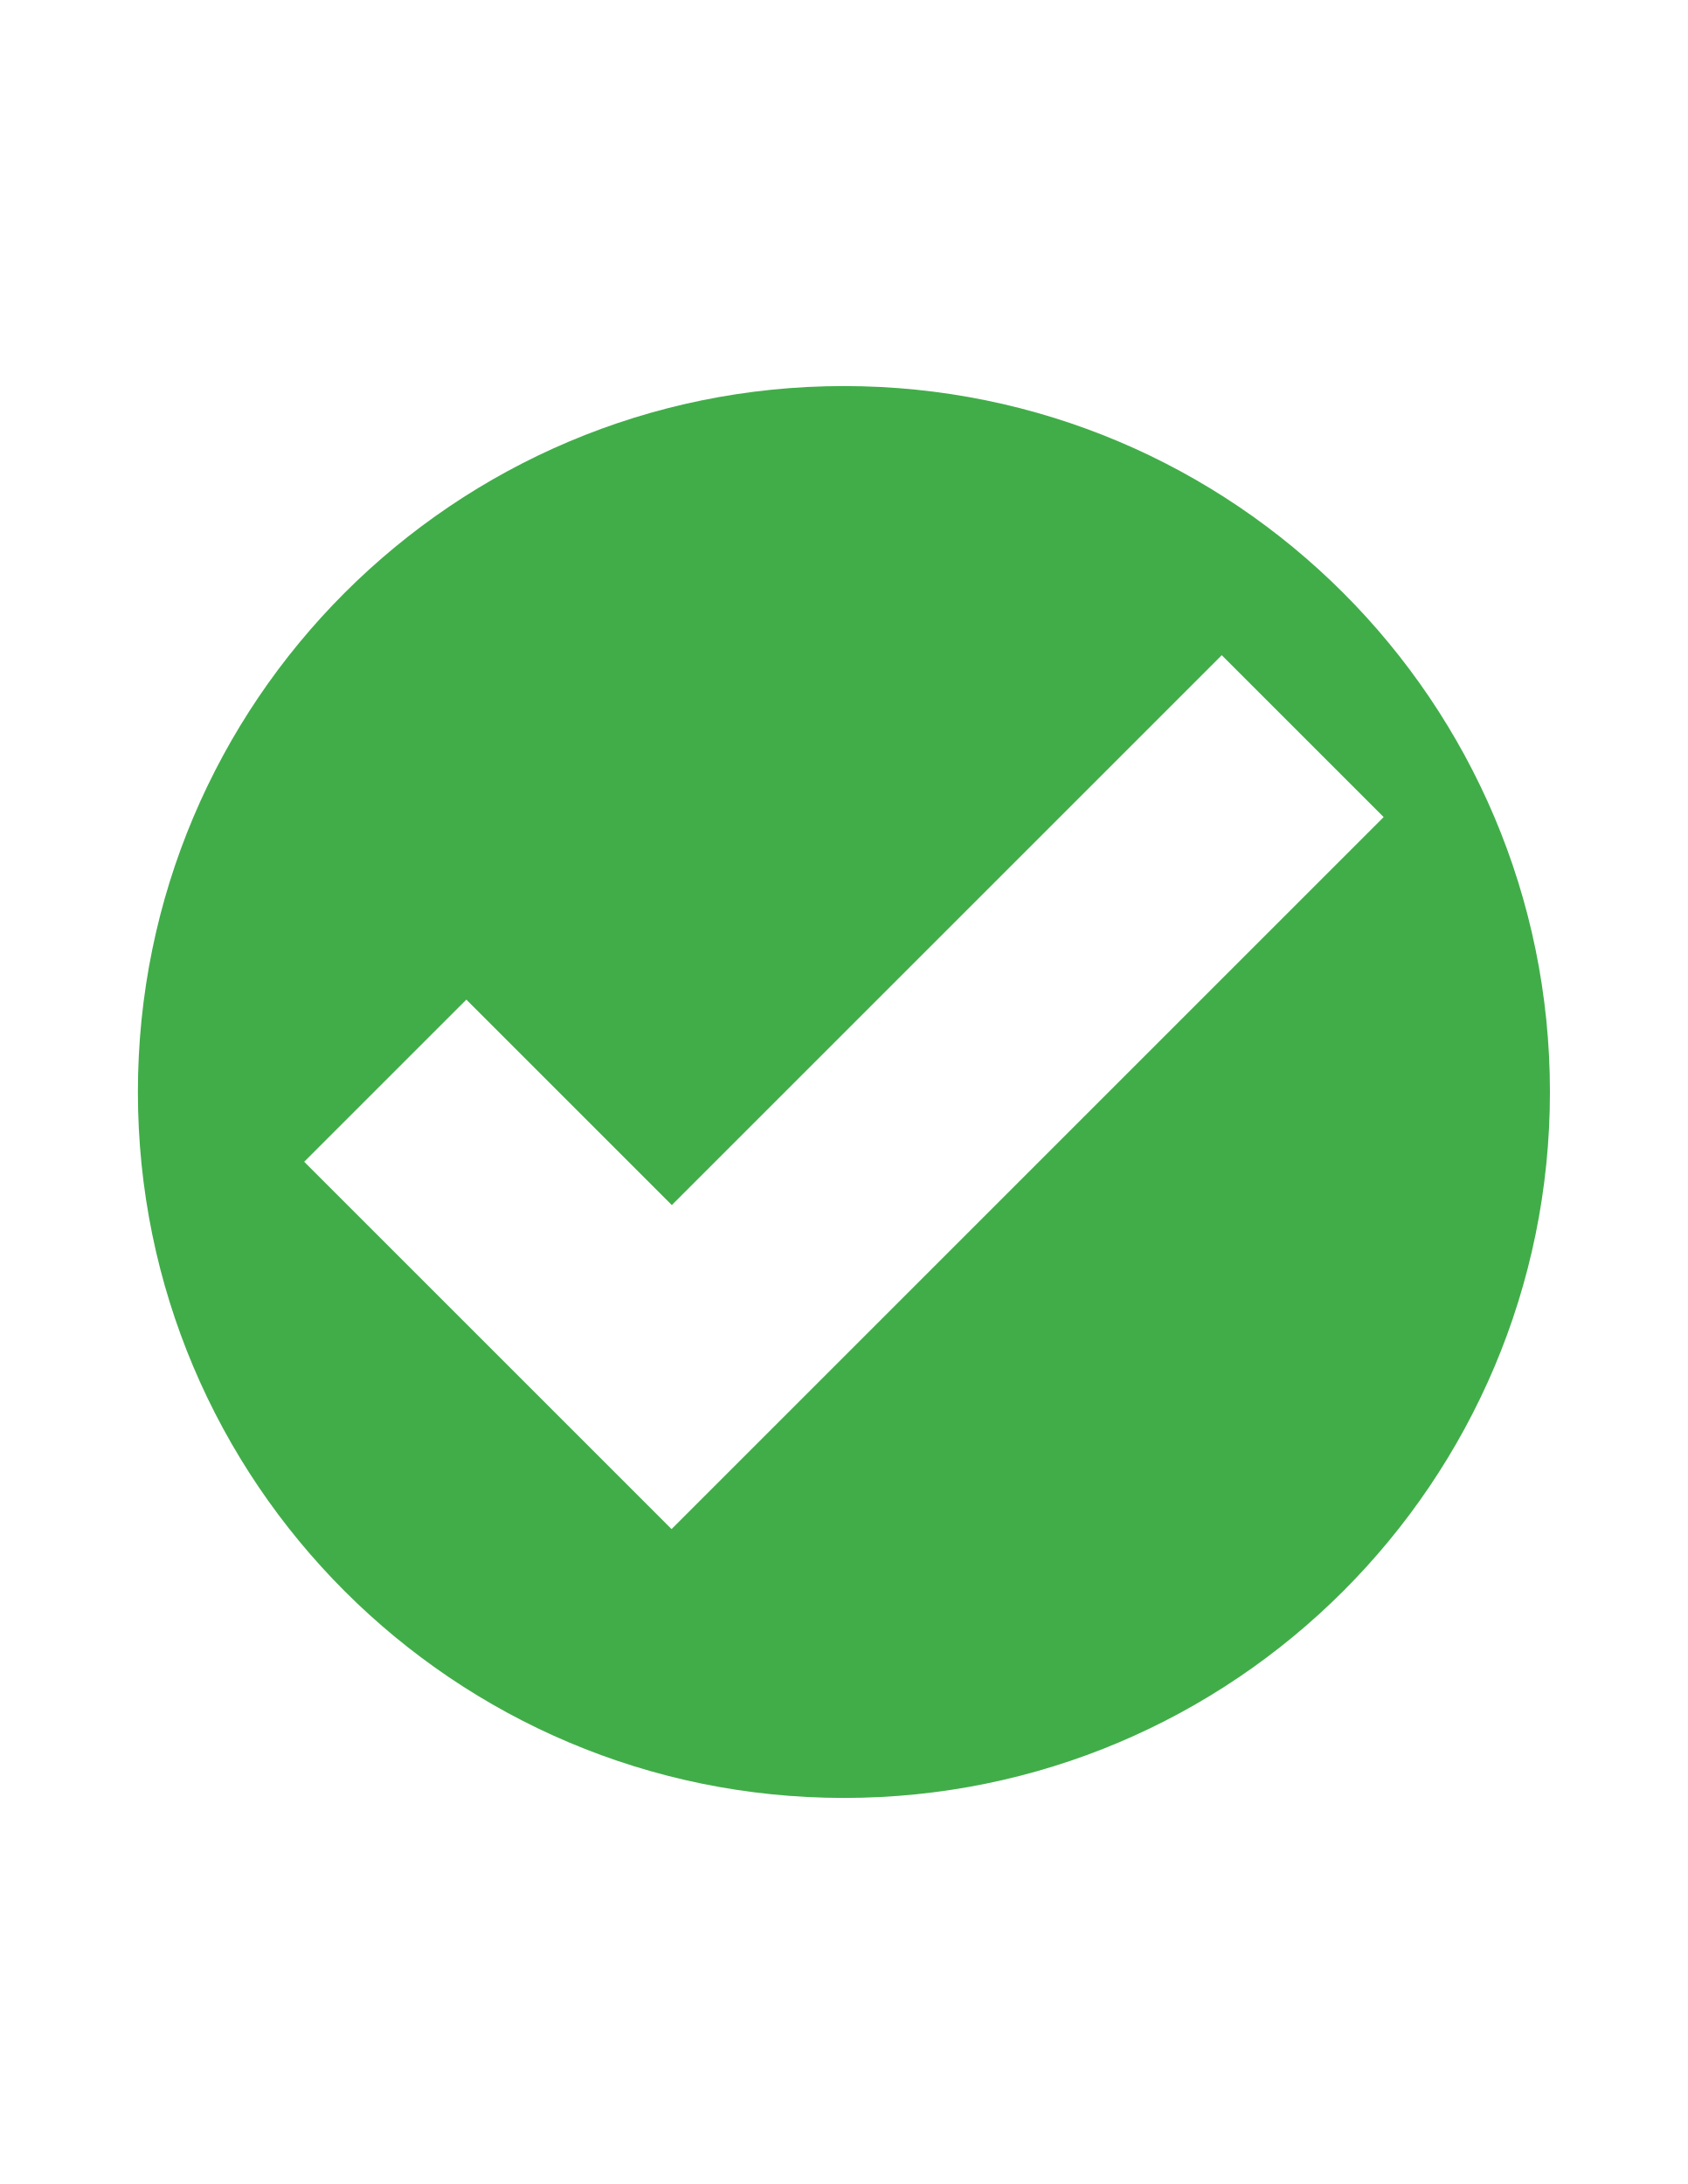
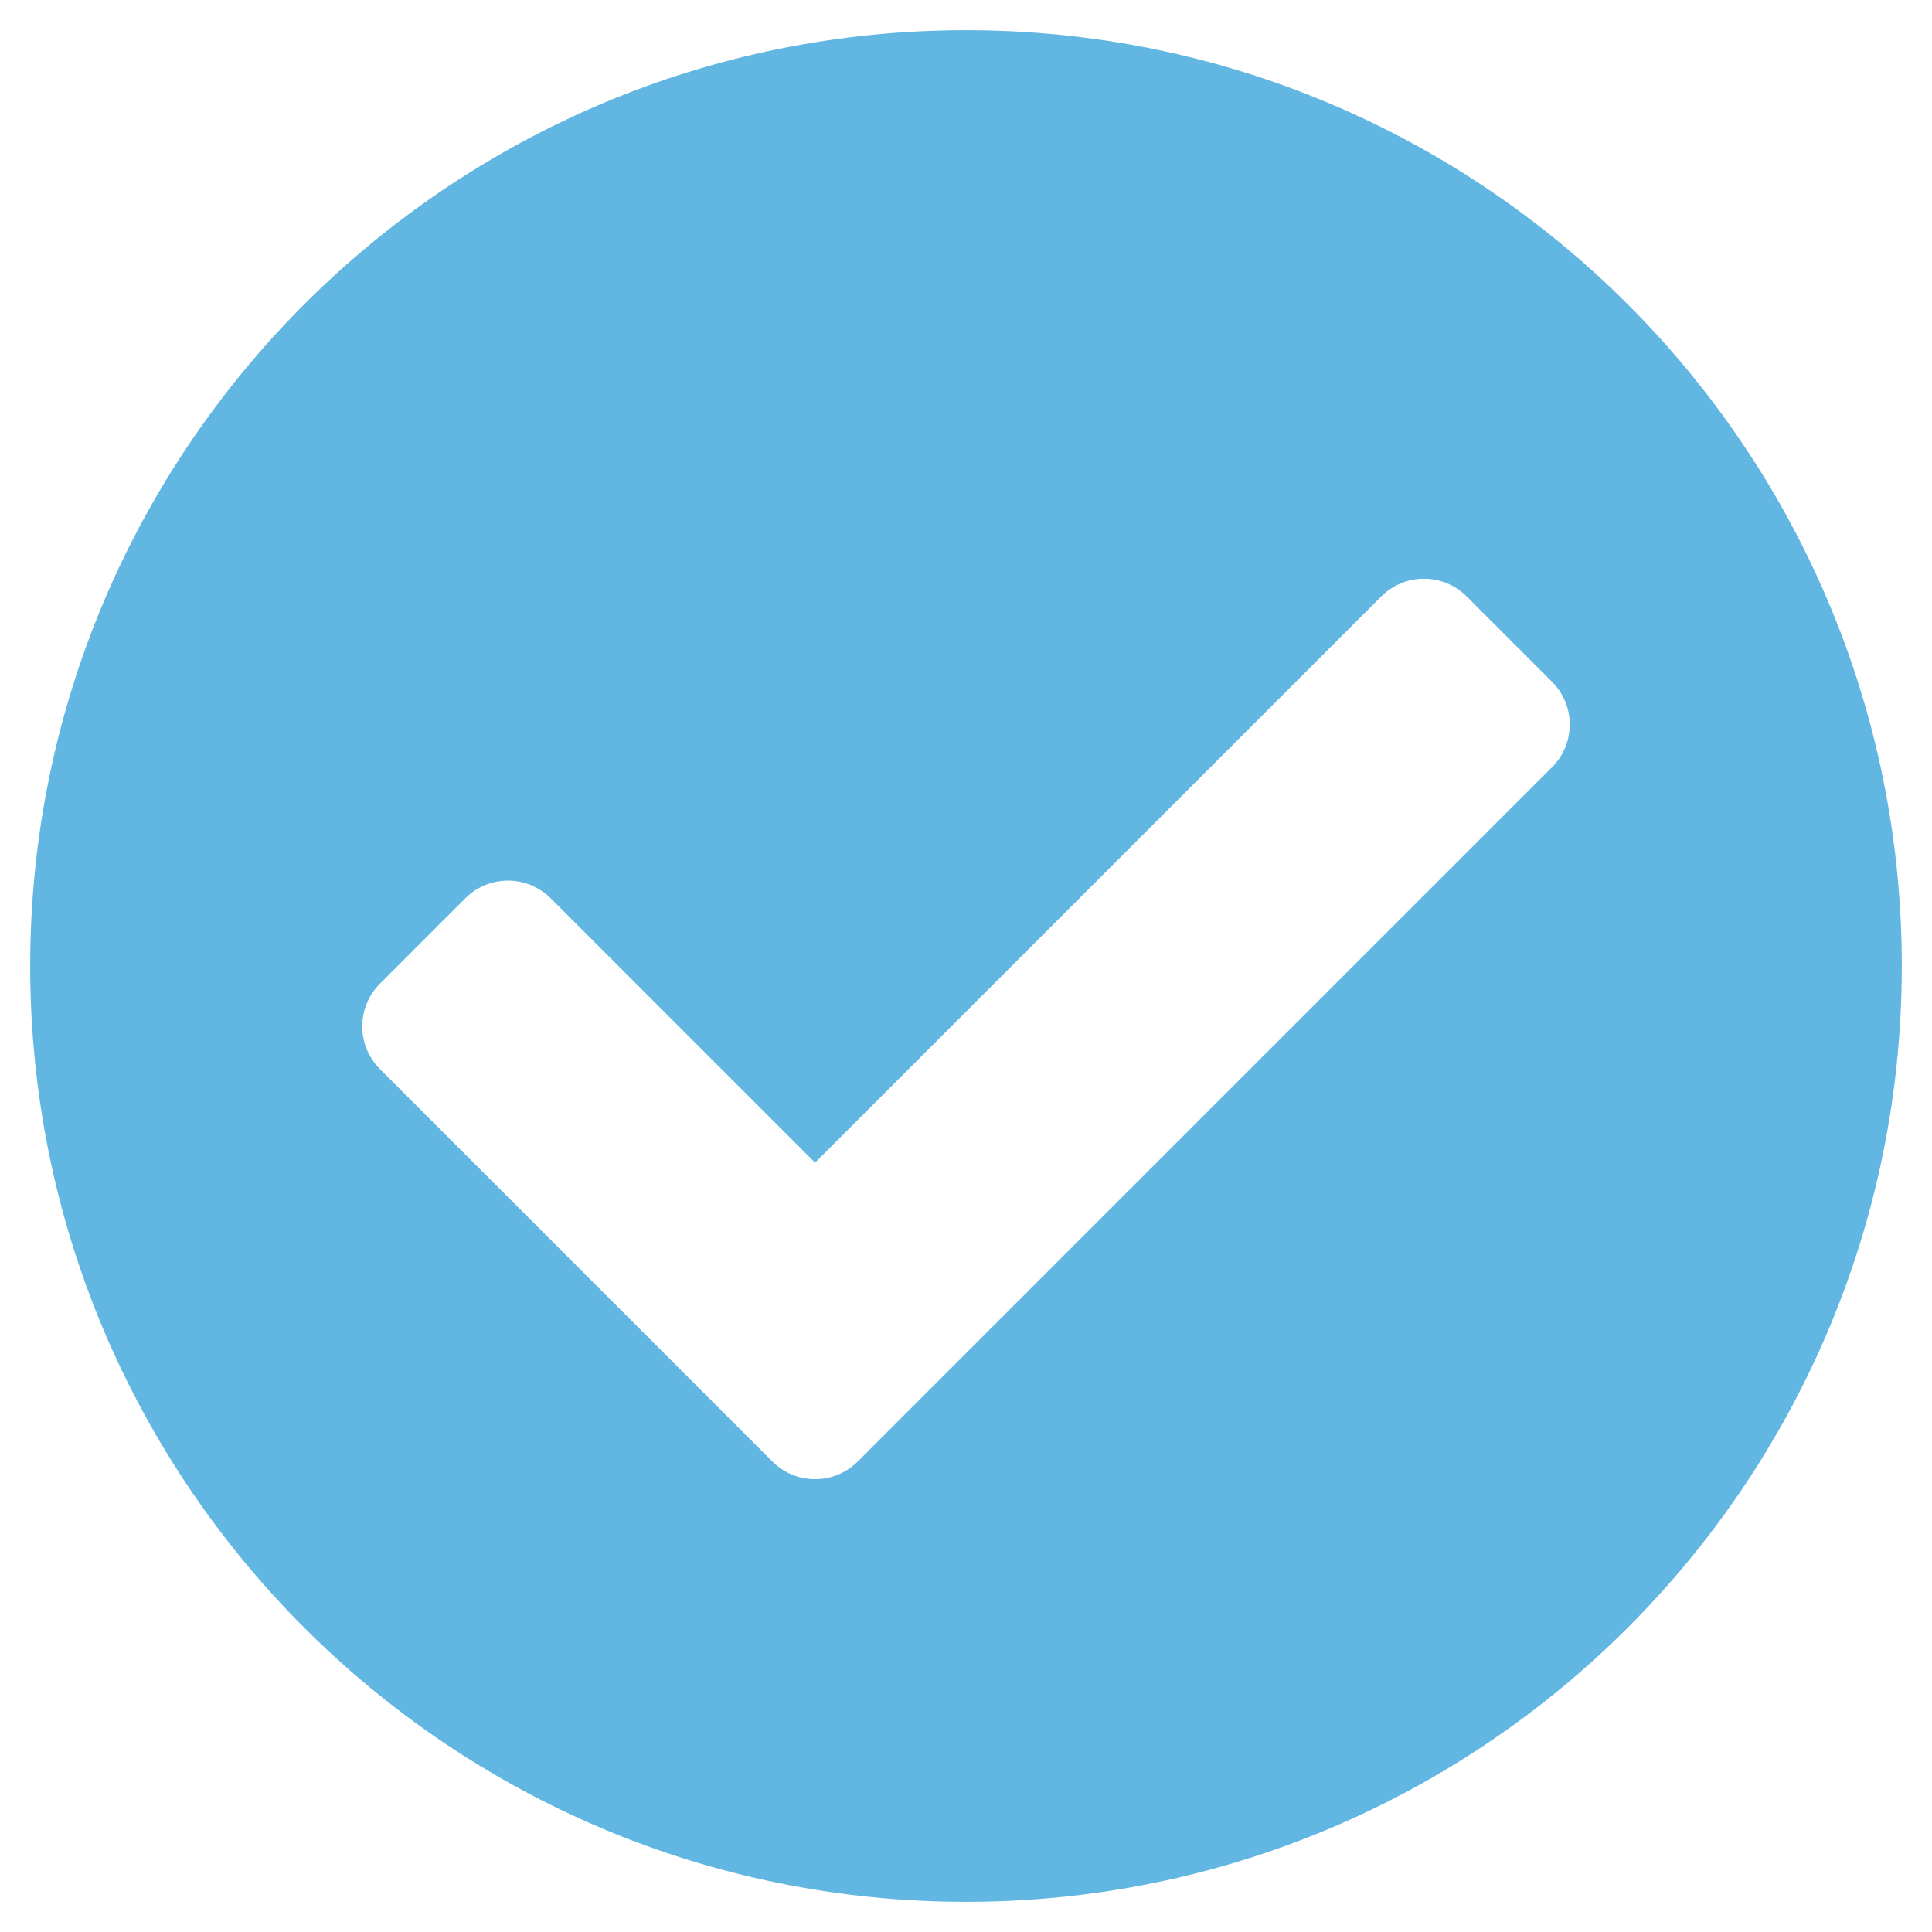
- <svg xmlns="http://www.w3.org/2000/svg" id="Layer_1" style="enable-background:new 0 0 612 792;" version="1.1" viewBox="0 0 612 792" xml:space="preserve">
-   <style type="text/css">
- 	.st0{fill:#41AD49;}
- </style>
-   <g>
-     <path class="st0" d="M562,396c0-141.4-114.6-256-256-256S50,254.6,50,396s114.6,256,256,256S562,537.4,562,396L562,396z    M501.7,296.3l-241,241l0,0l-17.2,17.2L110.3,421.3l58.8-58.8l74.5,74.5l199.4-199.4L501.7,296.3L501.7,296.3z" />
-   </g>
+ <svg xmlns="http://www.w3.org/2000/svg" aria-hidden="true" focusable="false" data-prefix="fas" data-icon="check-circle" class="svg-inline--fa fa-check-circle fa-w-16" role="img" viewBox="0 0 512 512">
+   <path fill="#61B7E1" d="M504 256c0 136.967-111.033 248-248 248S8 392.967 8 256 119.033 8 256 8s248 111.033 248 248zM227.314 387.314l184-184c6.248-6.248 6.248-16.379 0-22.627l-22.627-22.627c-6.248-6.249-16.379-6.249-22.628 0L216 308.118l-70.059-70.059c-6.248-6.248-16.379-6.248-22.628 0l-22.627 22.627c-6.248 6.248-6.248 16.379 0 22.627l104 104c6.249 6.249 16.379 6.249 22.628.001z" />
</svg>
